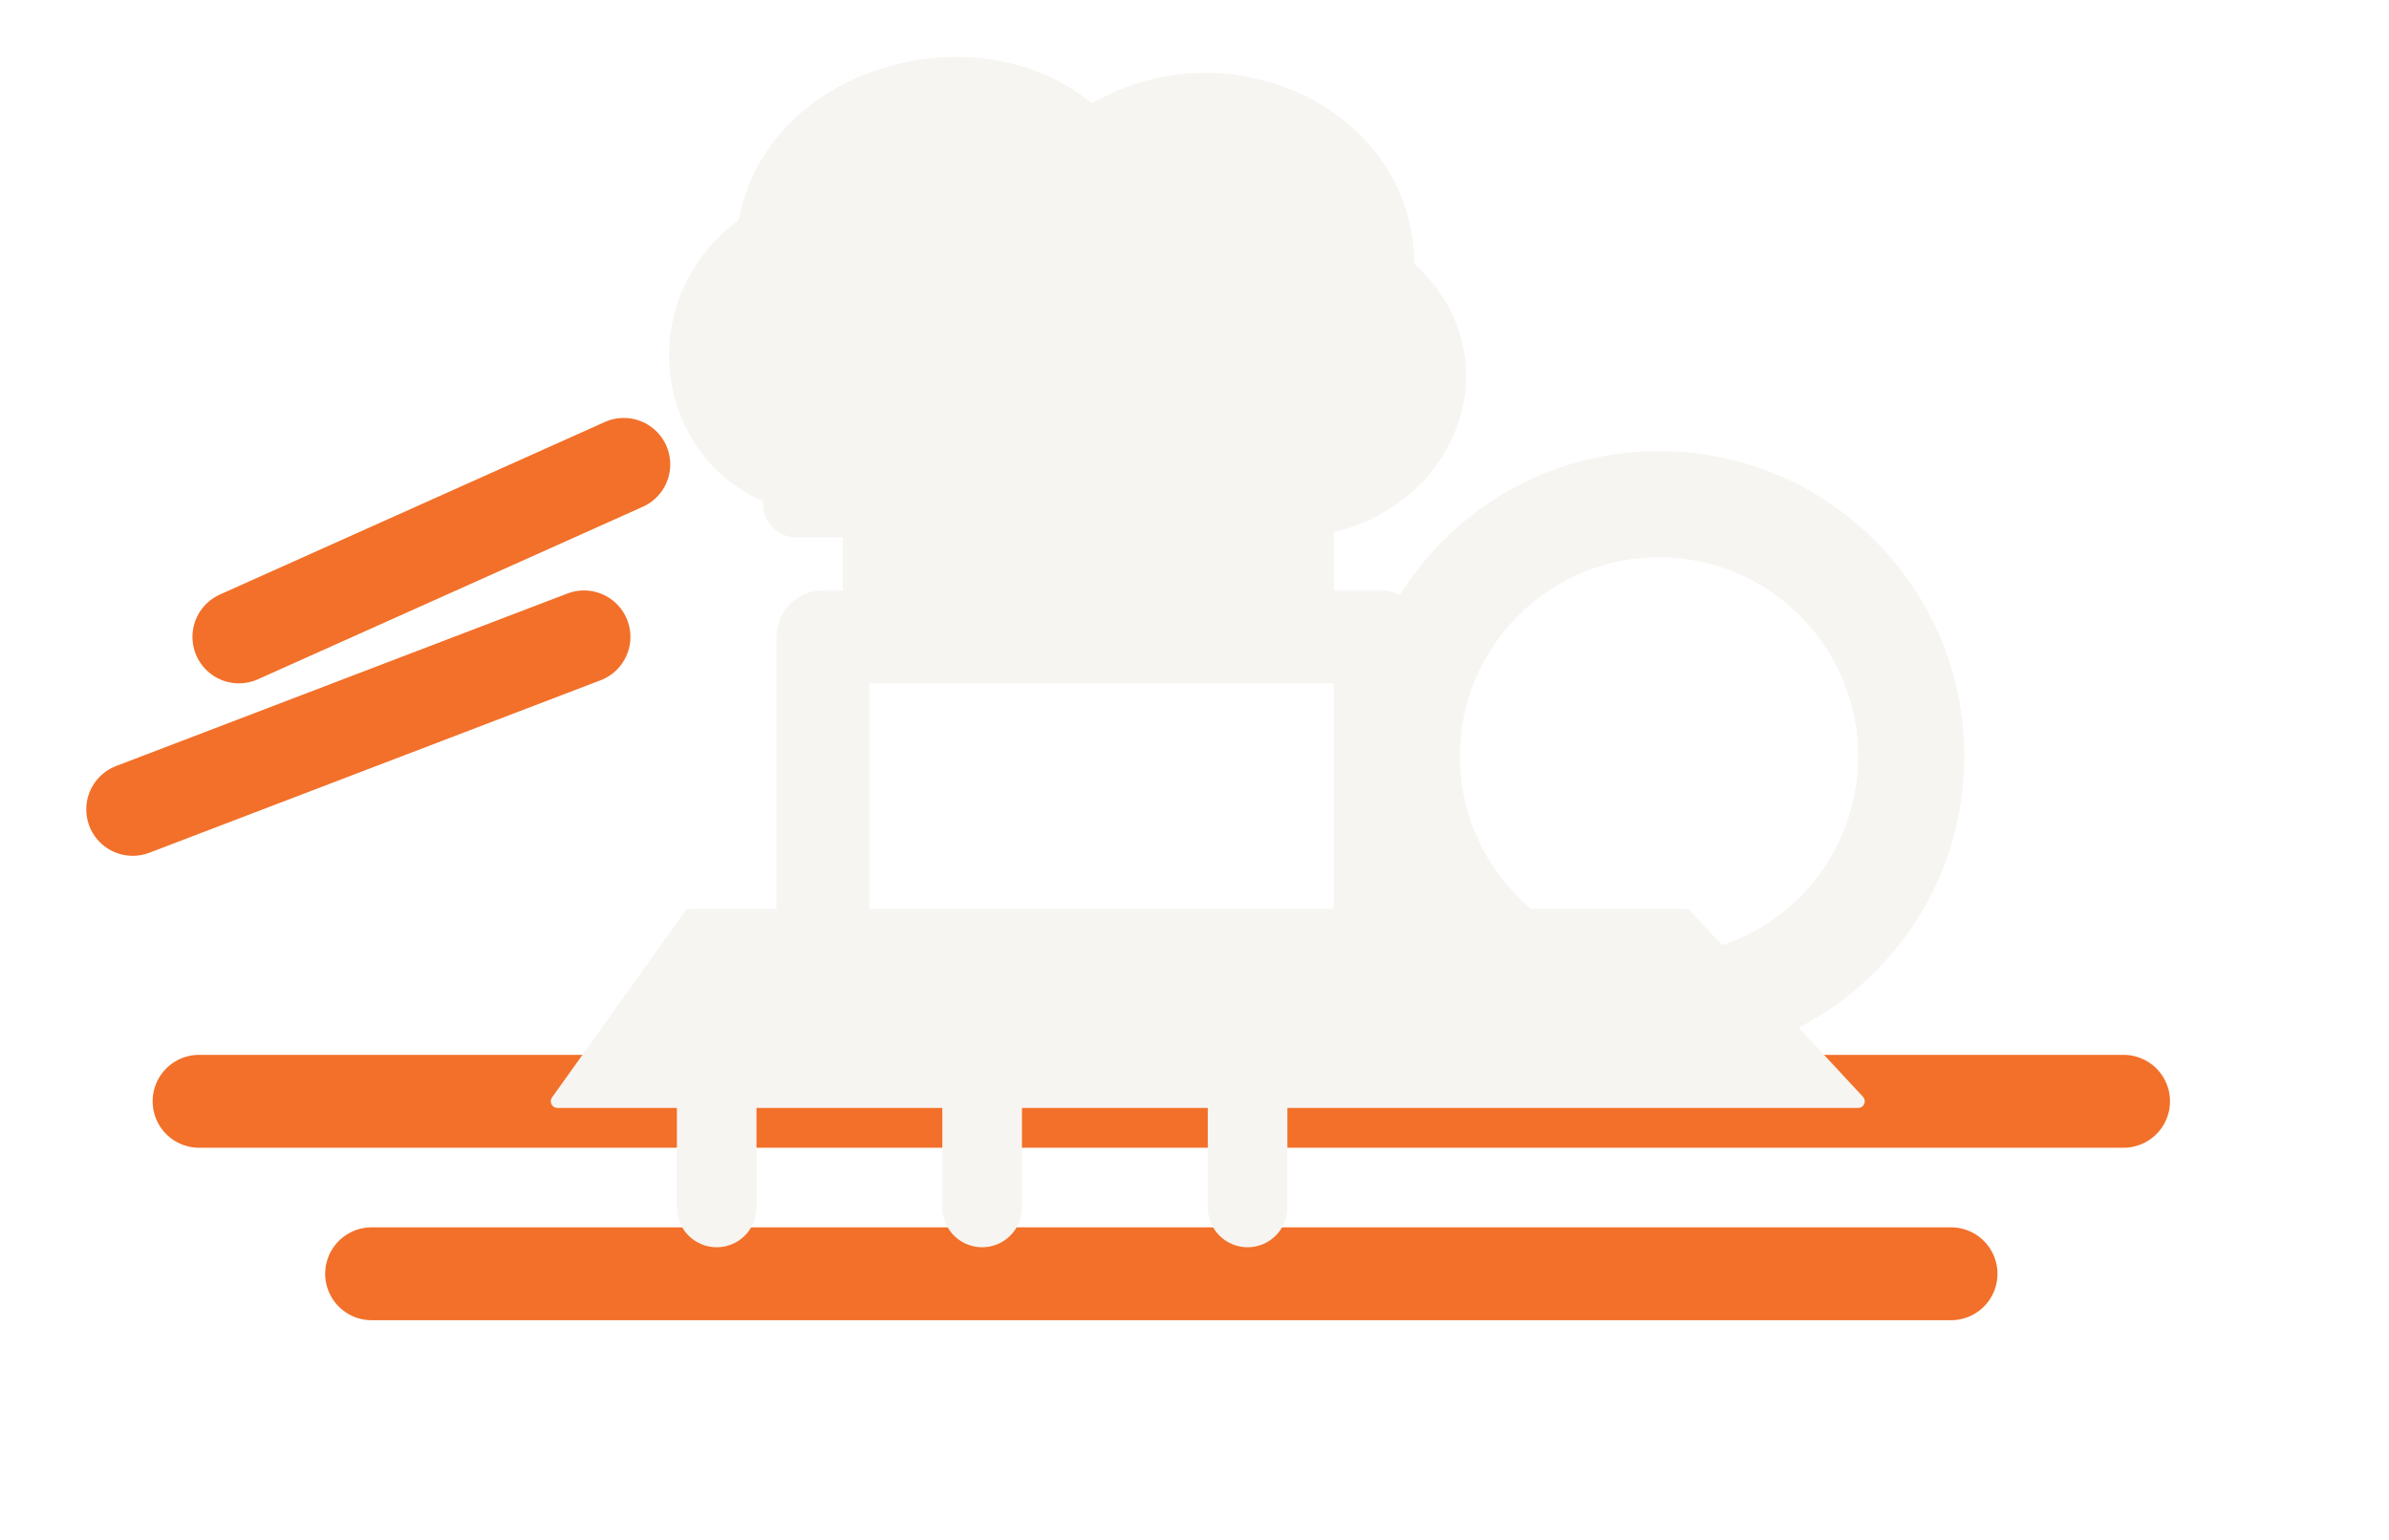
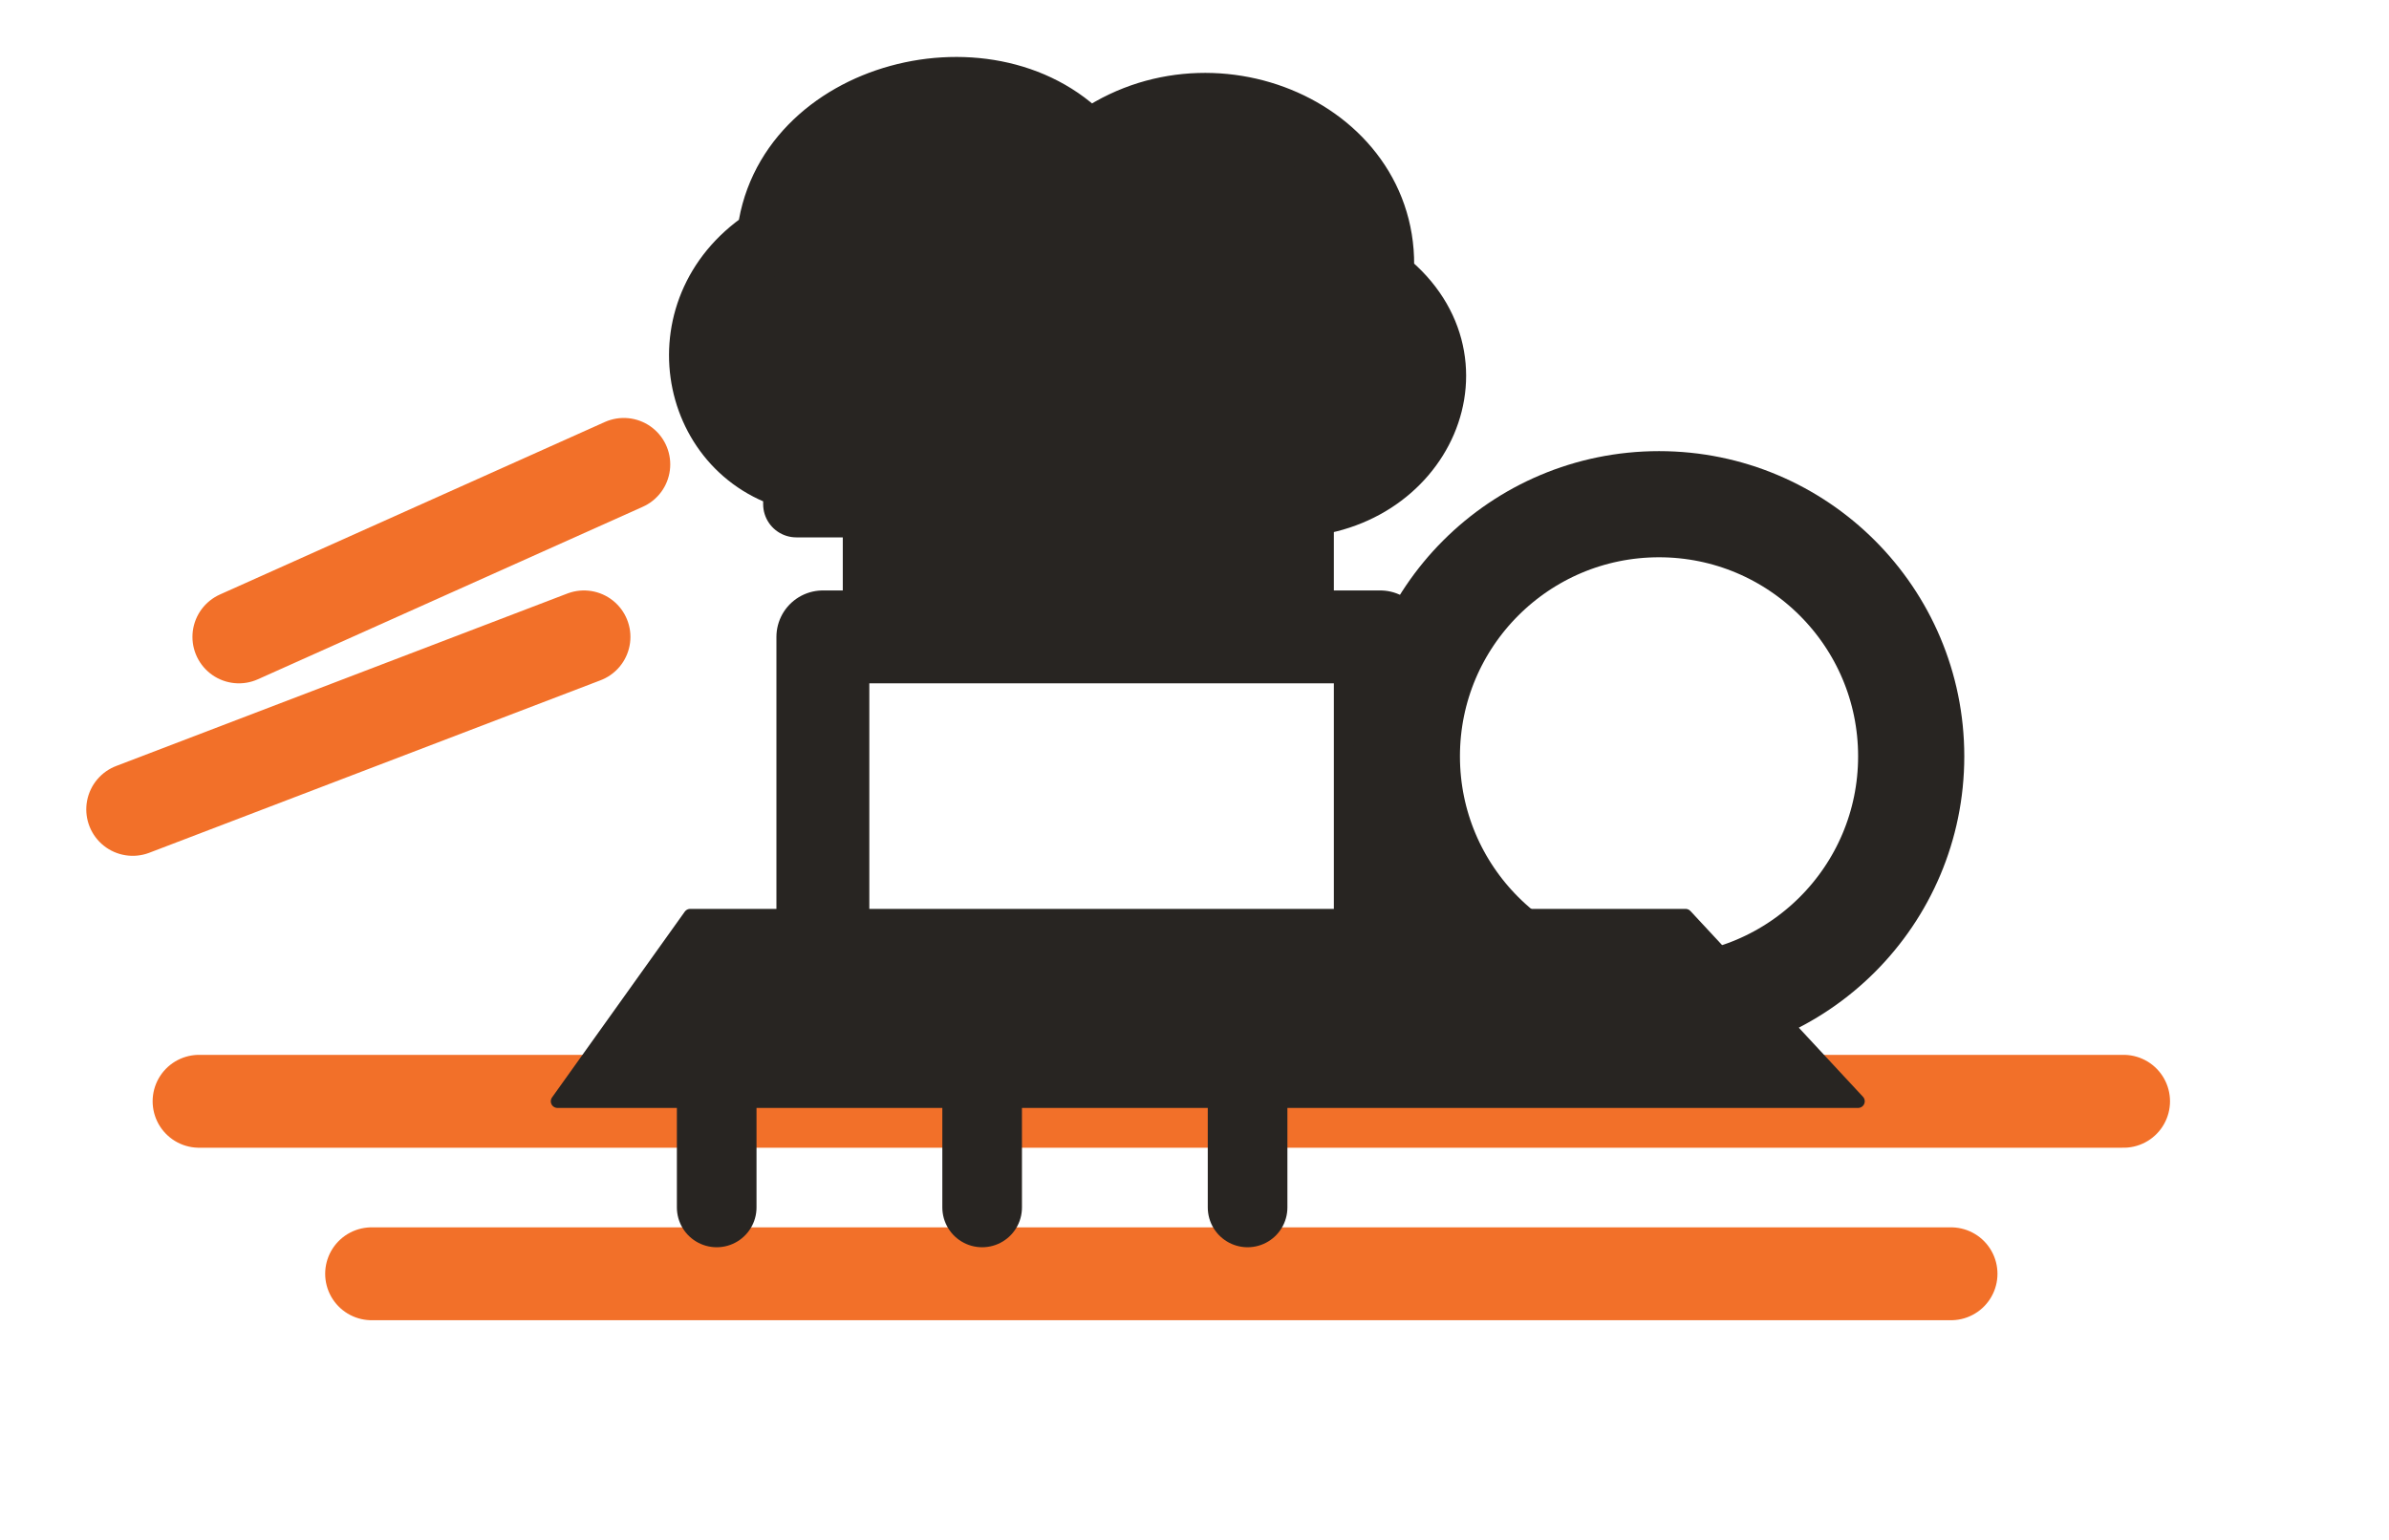
<svg xmlns="http://www.w3.org/2000/svg" viewBox="0 0 180 116">
  <g fill="none" stroke="#f27029" stroke-width="7" stroke-linecap="round" stroke-linejoin="round">
    <path d="M15 83h145M28 96h119M18 48l29-13M10 61l34-13" />
  </g>
-   <g fill="#f7f5f1" stroke="#f7f5f1" stroke-linejoin="round">
+   <g fill="#282522" stroke="#282522" stroke-linejoin="round">
    <path d="M52 69h75l13 14H42z" />
    <path d="M62 69V48h42v21" fill="none" stroke-width="7" />
    <circle cx="125" cy="57" r="19" fill="none" stroke-width="8" />
    <path d="M60 36c-8-2-10-13-2-18 1-11 17-15 24-7 9-7 23-1 22 10 8 6 3 17-7 17H60z" stroke-width="5" />
    <path d="M64 37h36v8H64z" />
  </g>
-   <g fill="none" stroke="#f7f5f1" stroke-width="6" stroke-linecap="round">
+   <g fill="none" stroke="#282522" stroke-width="6" stroke-linecap="round">
    <path d="M54 83v8m20-8v8m20-8v8" />
  </g>
</svg>
